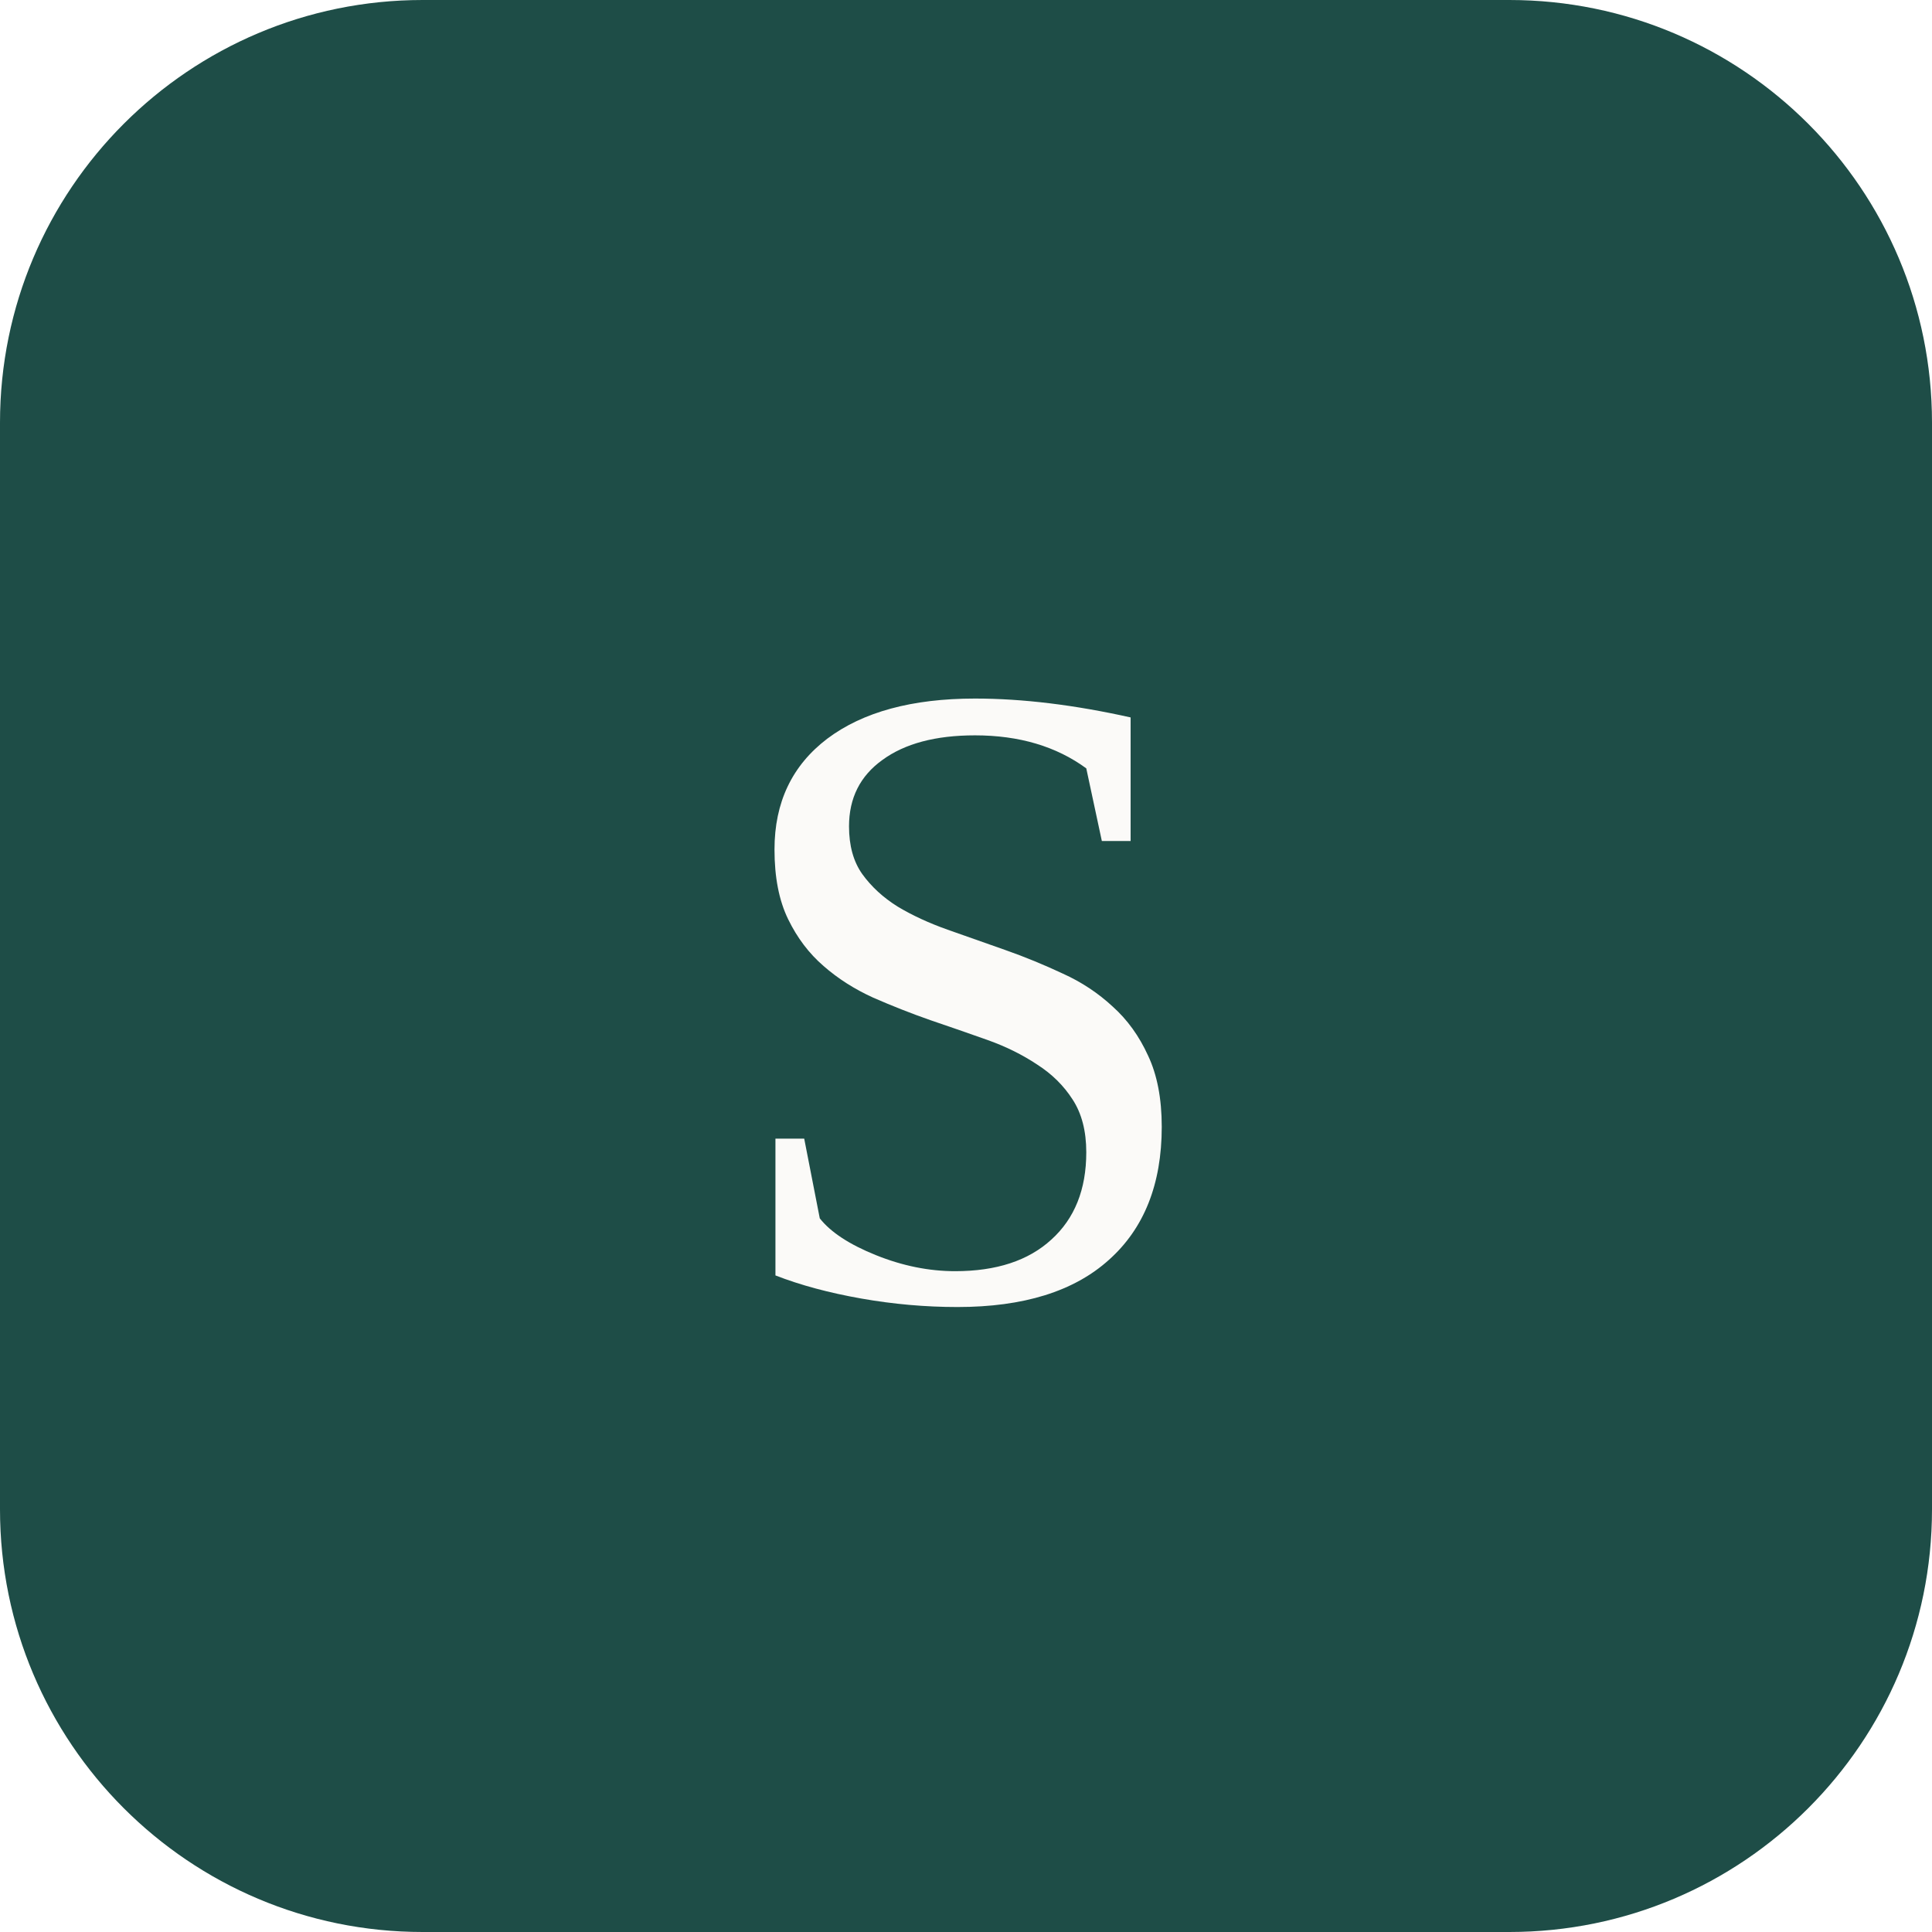
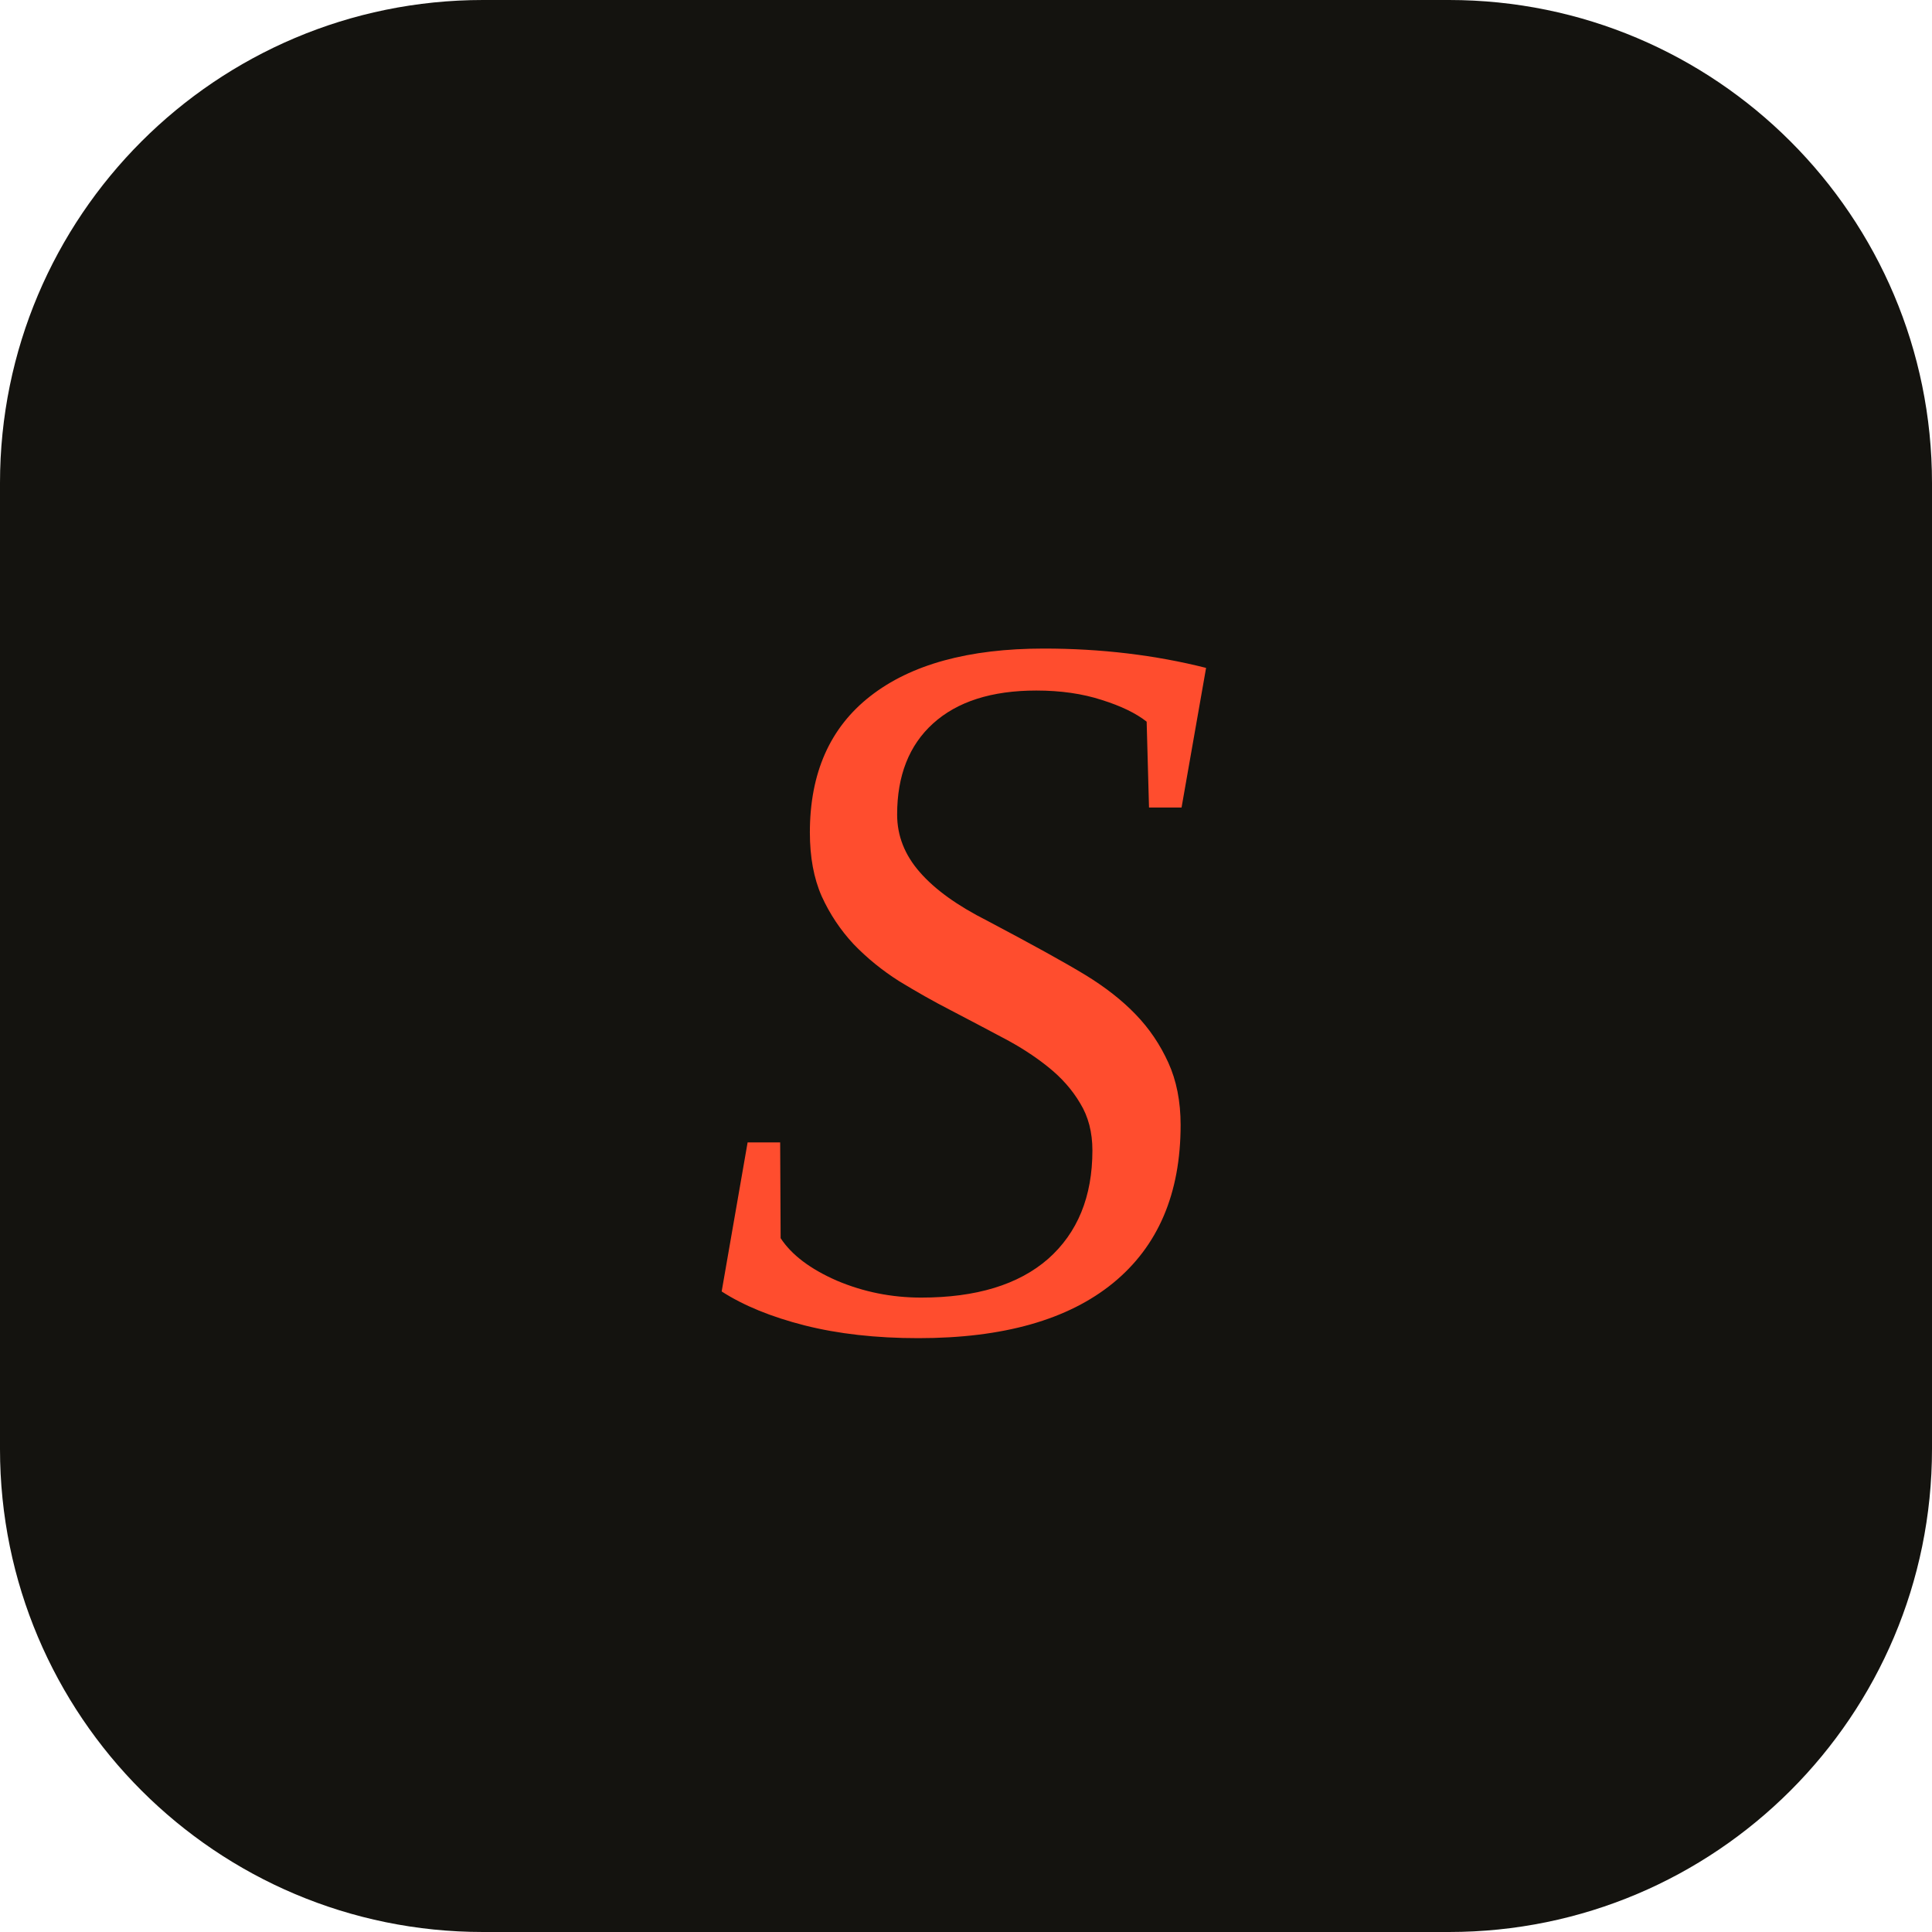
<svg xmlns="http://www.w3.org/2000/svg" viewBox="0 0 64 64">
-   <rect width="64" height="64" rx="14" fill="#1e4d47" />
-   <text x="32" y="43" text-anchor="middle" font-family="Georgia, 'Times New Roman', serif" font-size="30" fill="#fbfaf8">S</text>
+   <rect width="64" height="64" rx="16" fill="#14130f" />
+   <text x="32" y="44" text-anchor="middle" font-family="Georgia, 'Times New Roman', serif" font-style="italic" font-size="34" fill="#ff4d2e">S</text>
</svg>
